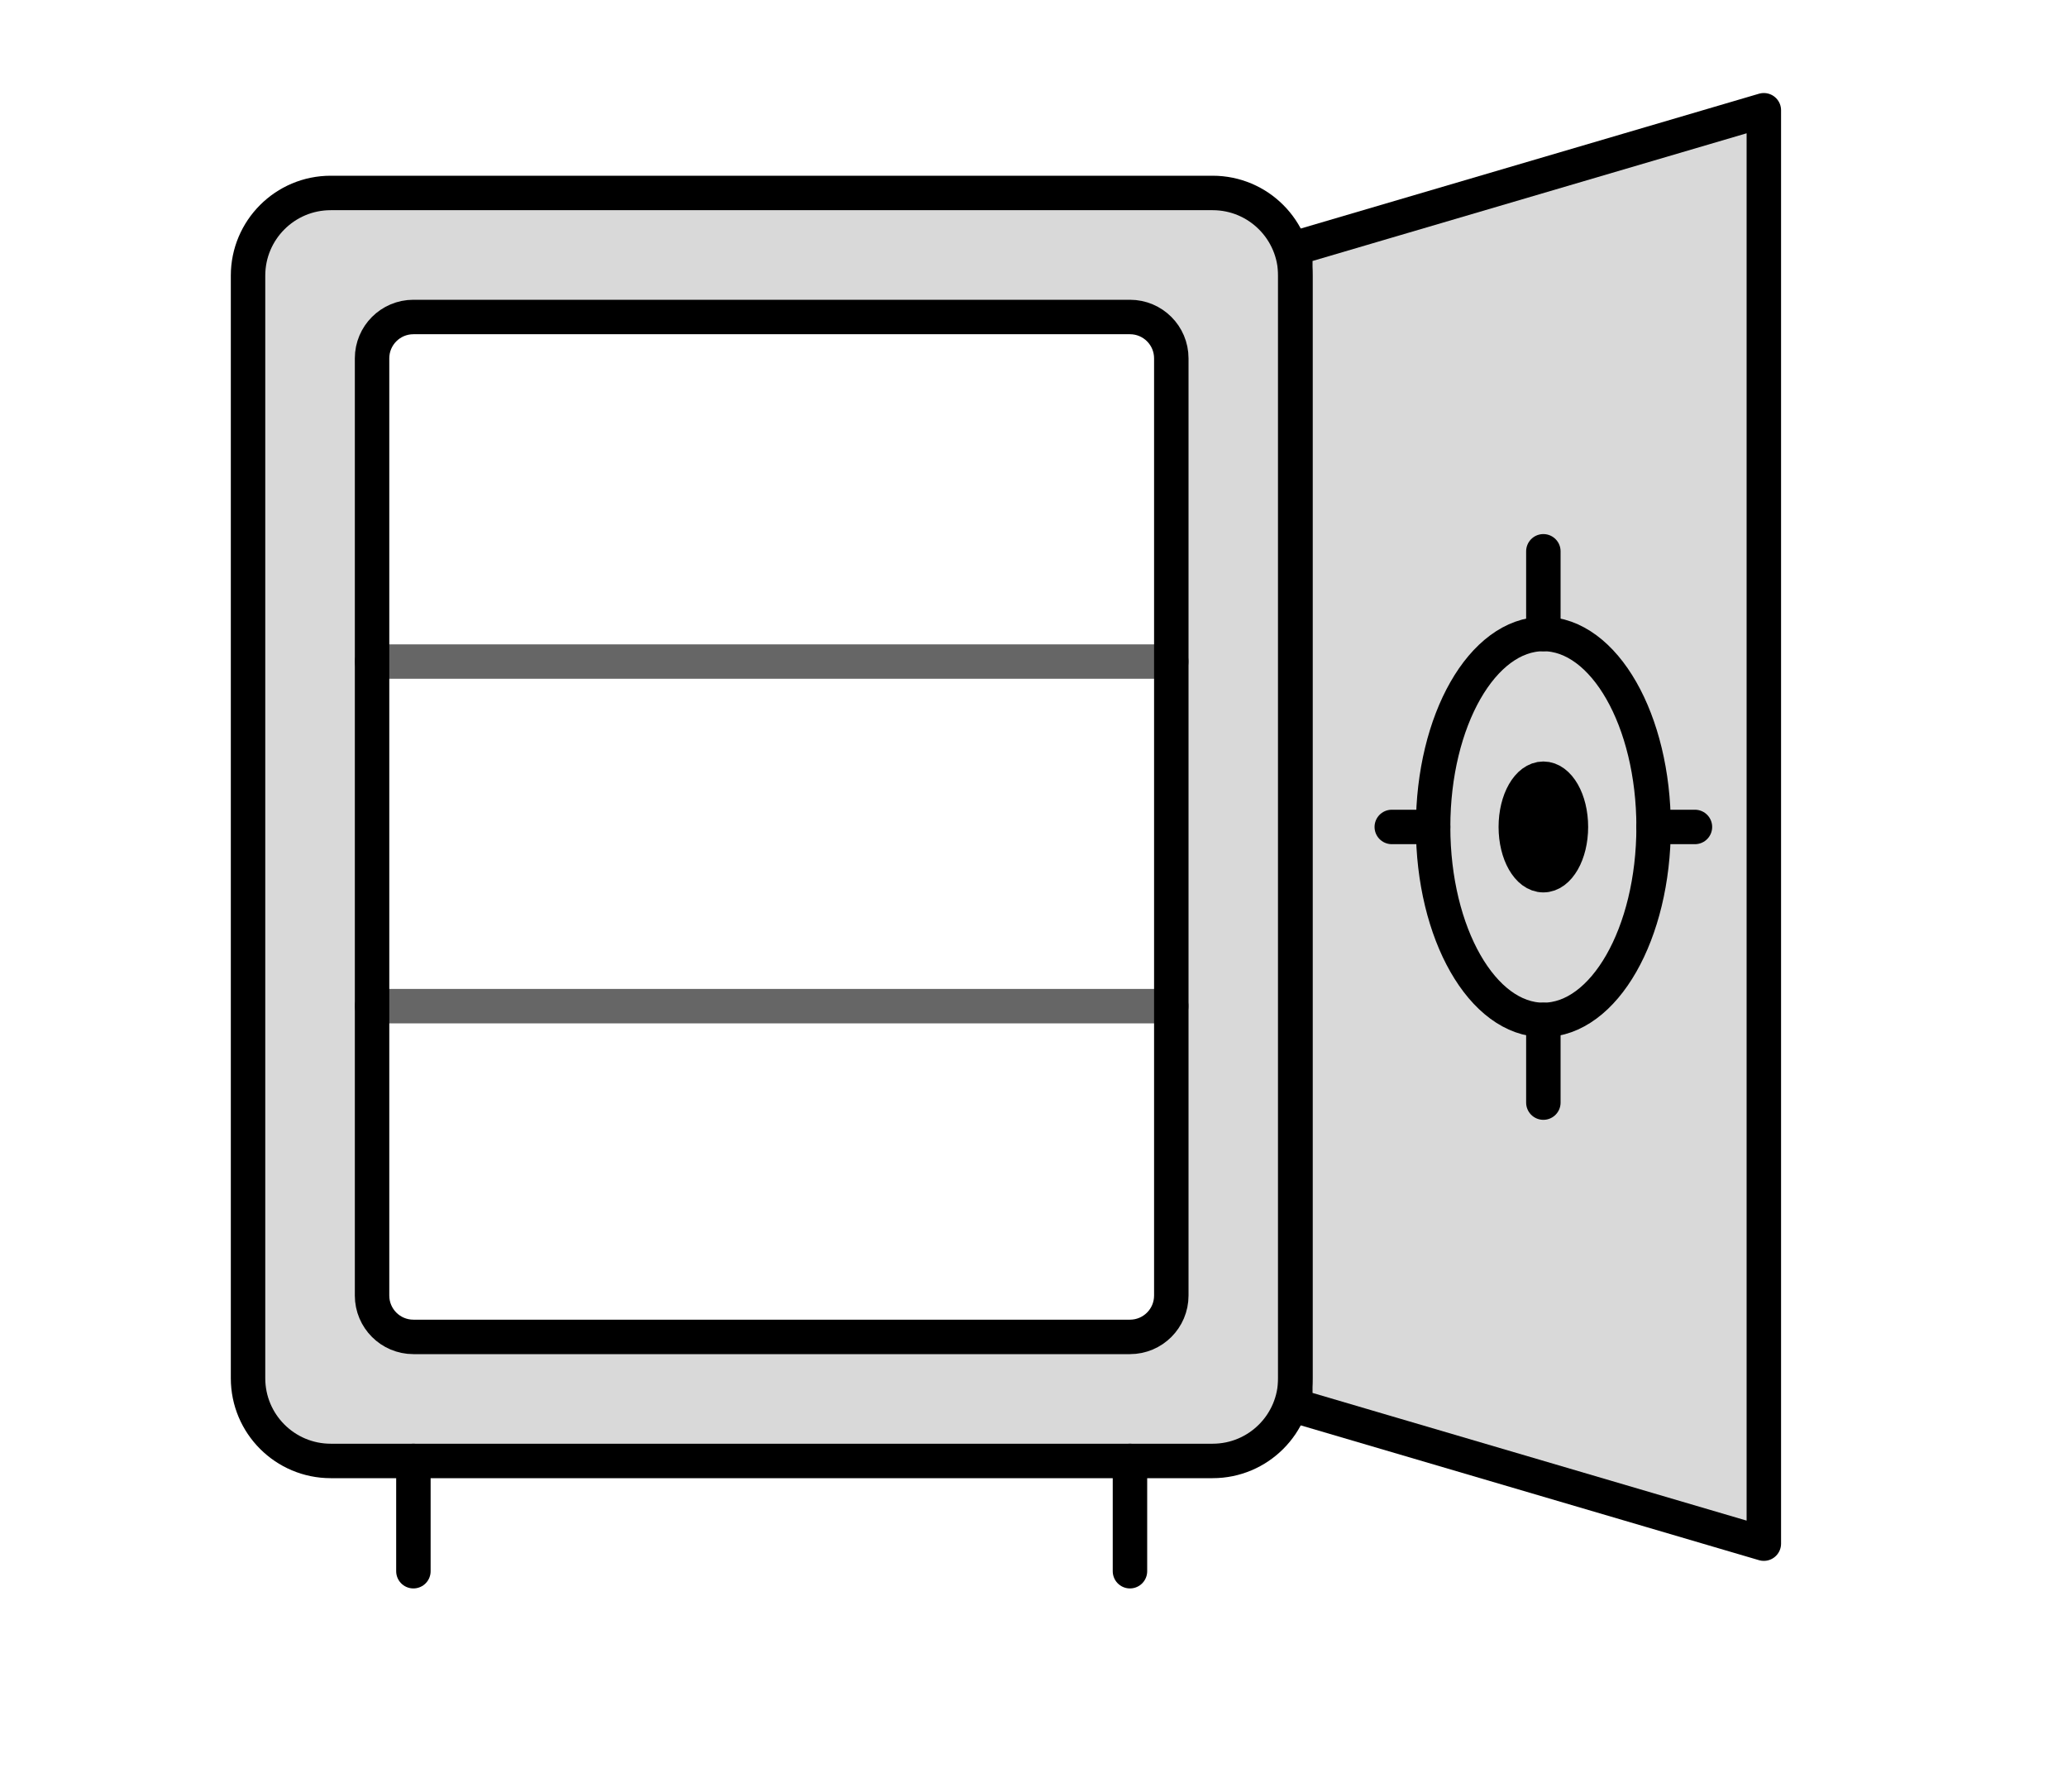
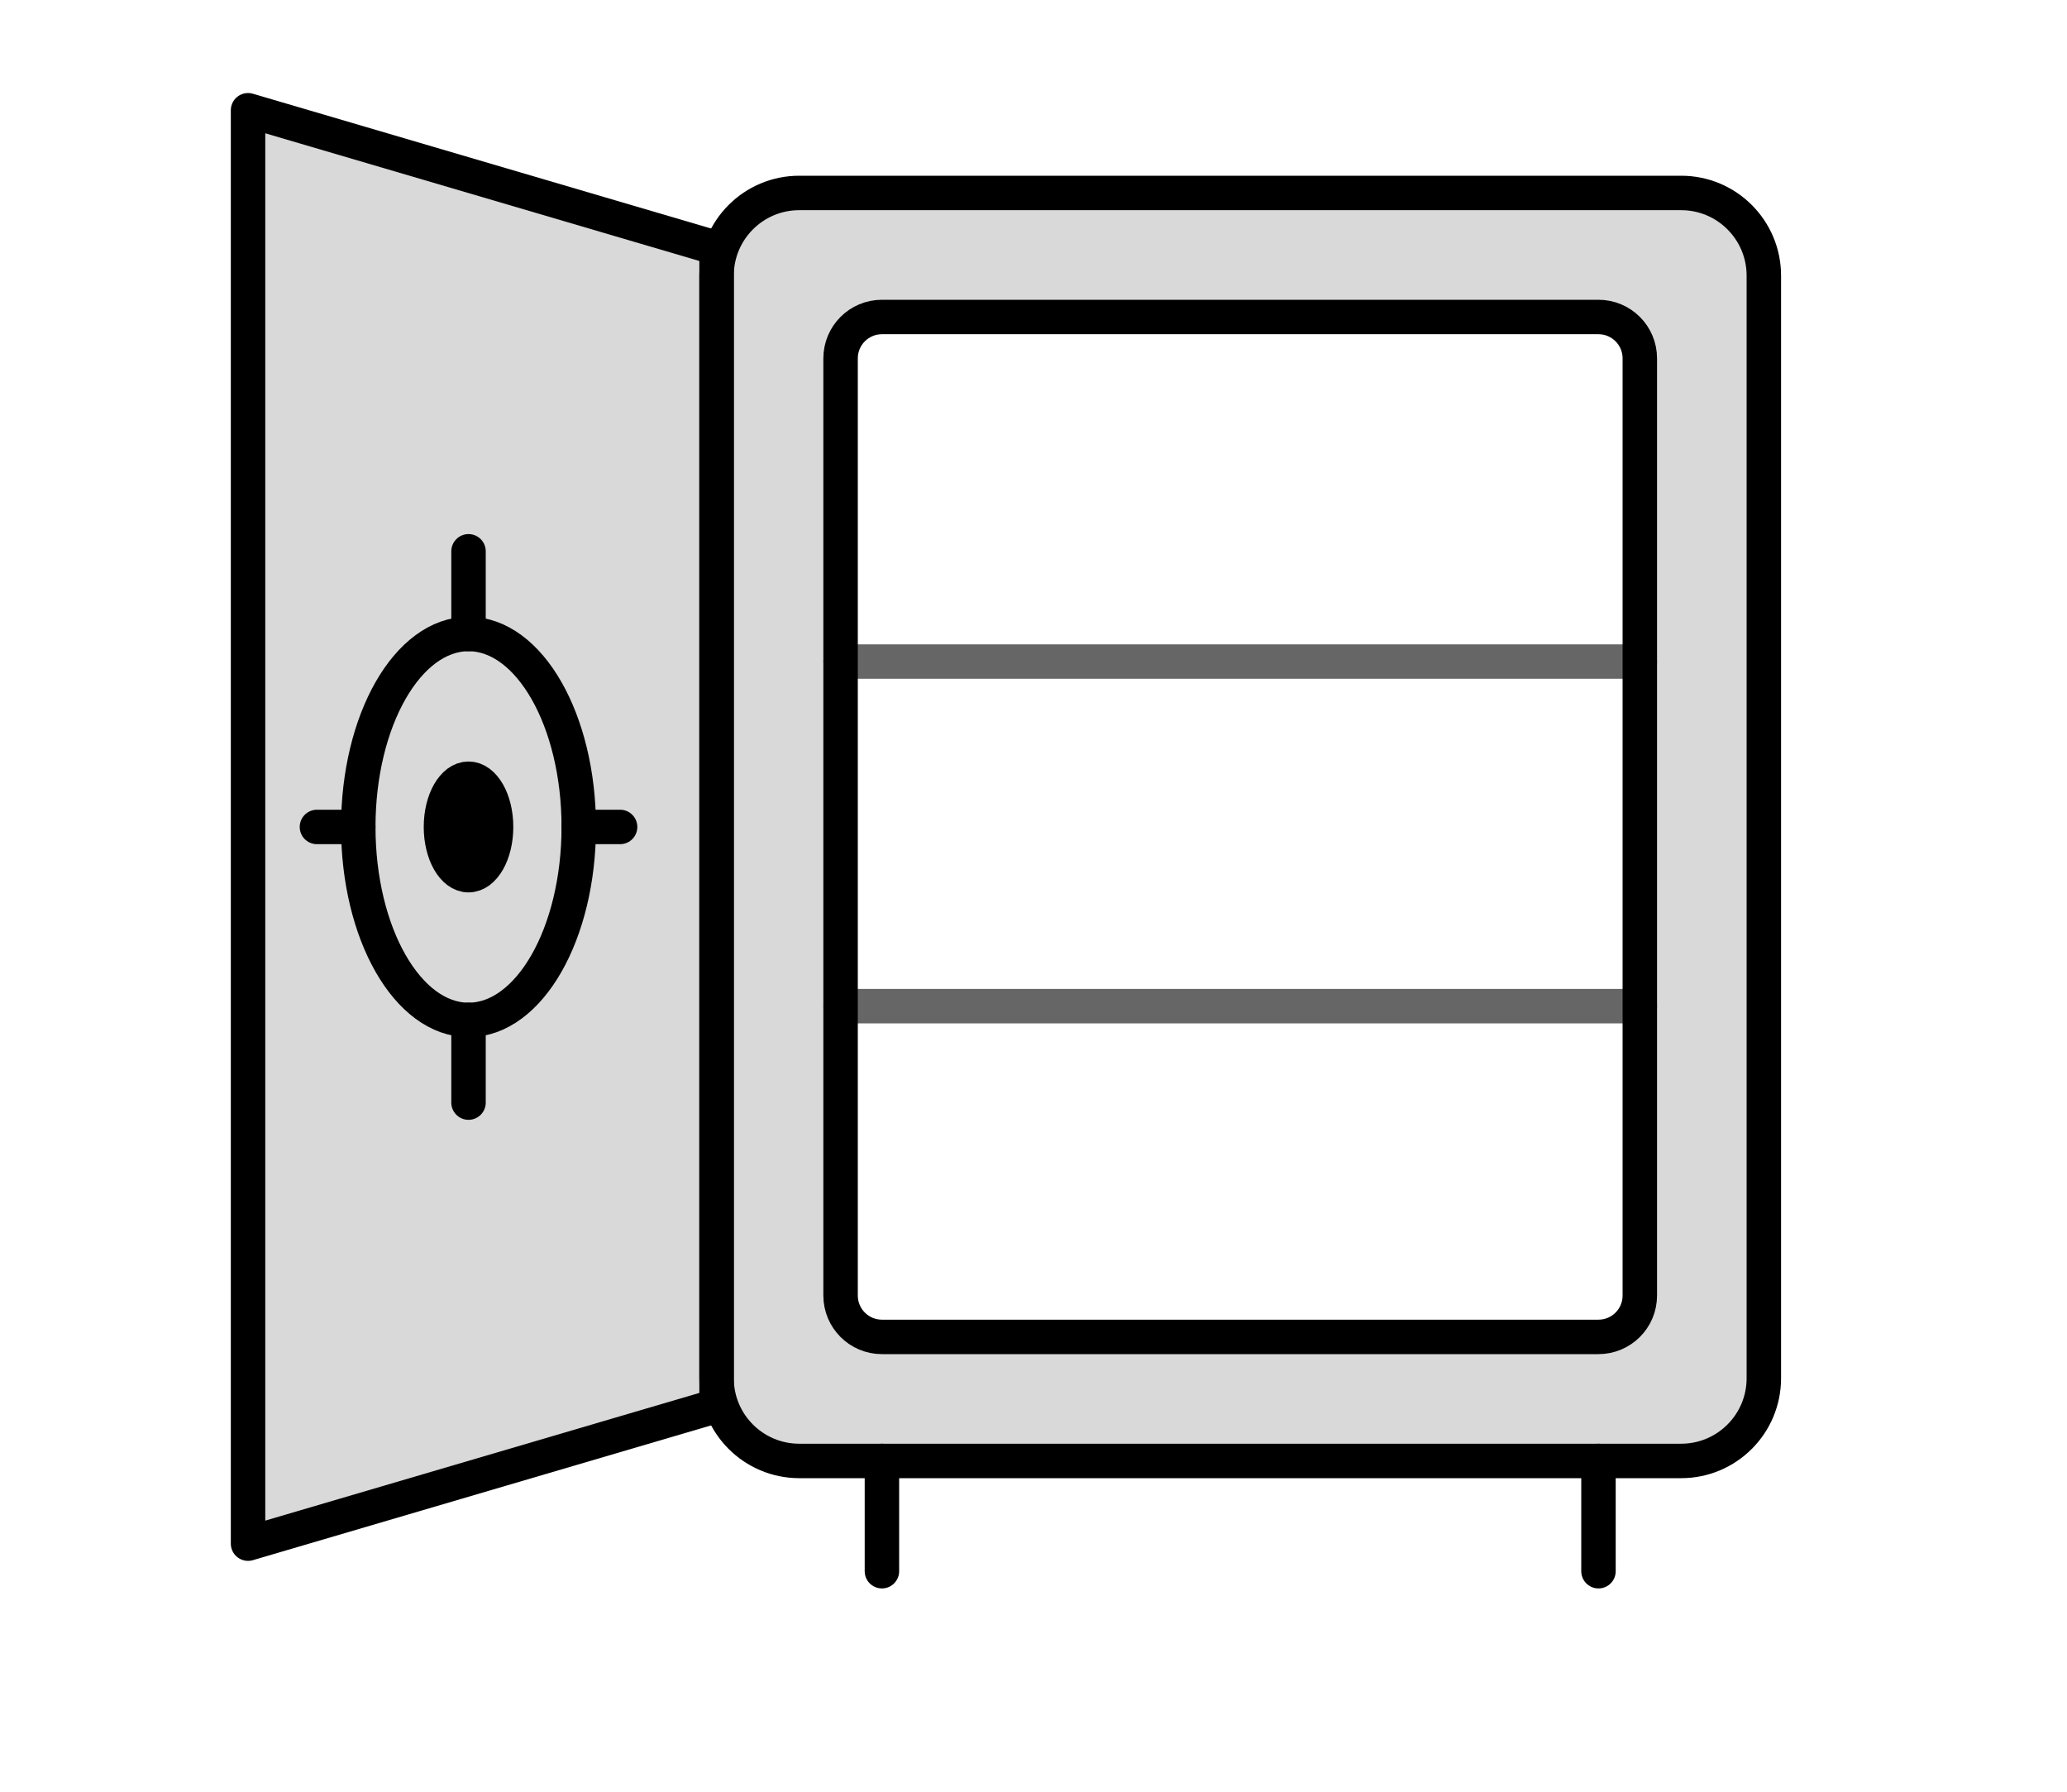
<svg xmlns="http://www.w3.org/2000/svg" viewBox="0 0 150 130" width="150" height="130">
-   <path d="M24 14 H88 A6 6 0 0 1 94 20 V100 A6 6 0 0 1 88 106 H24 A6 6 0 0 1 18 100 V20 A6 6 0 0 1 24 14 Z M30 23 A3 3 0 0 0 27 26 V94 A3 3 0 0 0 30 97 H82 A3 3 0 0 0 85 94 V26 A3 3 0 0 0 82 23 Z" fill="#000000" fill-opacity="0.15" fill-rule="evenodd" />
-   <path d="M94 18 L128 8 V112 L94 102 Z" fill="#000000" fill-opacity="0.15" />
-   <g fill="none" stroke="#000000" stroke-width="2.5" stroke-linejoin="round" stroke-linecap="round">
-     <rect x="18" y="14" width="76" height="92" rx="6" />
-     <rect x="27" y="23" width="58" height="74" rx="3" />
-     <path d="M27 48 H85 M27 73 H85" stroke-opacity="0.6" />
-     <path d="M94 18 L128 8 V112 L94 102 Z" />
-     <ellipse cx="112" cy="60" rx="8" ry="14" />
-     <ellipse cx="112" cy="60" rx="2" ry="3.5" fill="#000000" />
-     <path d="M112 40 V46 M112 74 V80 M101 60 H104 M120 60 H123" />
-     <path d="M30 106 V114 M82 106 V114" />
+   <g transform="translate(146 0) scale(-1 1)">
+     <path d="M24 14 H88 A6 6 0 0 1 94 20 V100 A6 6 0 0 1 88 106 H24 A6 6 0 0 1 18 100 V20 A6 6 0 0 1 24 14 Z M30 23 A3 3 0 0 0 27 26 V94 A3 3 0 0 0 30 97 H82 A3 3 0 0 0 85 94 V26 A3 3 0 0 0 82 23 Z" fill="#000000" fill-opacity="0.15" fill-rule="evenodd" />
+     <path d="M94 18 L128 8 V112 L94 102 Z" fill="#000000" fill-opacity="0.15" />
+     <g fill="none" stroke="#000000" stroke-width="2.5" stroke-linejoin="round" stroke-linecap="round">
+       <rect x="18" y="14" width="76" height="92" rx="6" />
+       <rect x="27" y="23" width="58" height="74" rx="3" />
+       <path d="M27 48 H85 M27 73 H85" stroke-opacity="0.6" />
+       <path d="M94 18 L128 8 V112 L94 102 Z" />
+       <ellipse cx="112" cy="60" rx="8" ry="14" />
+       <ellipse cx="112" cy="60" rx="2" ry="3.5" fill="#000000" />
+       <path d="M112 40 V46 M112 74 V80 M101 60 H104 M120 60 H123" />
+       <path d="M30 106 V114 M82 106 V114" />
+     </g>
  </g>
</svg>
